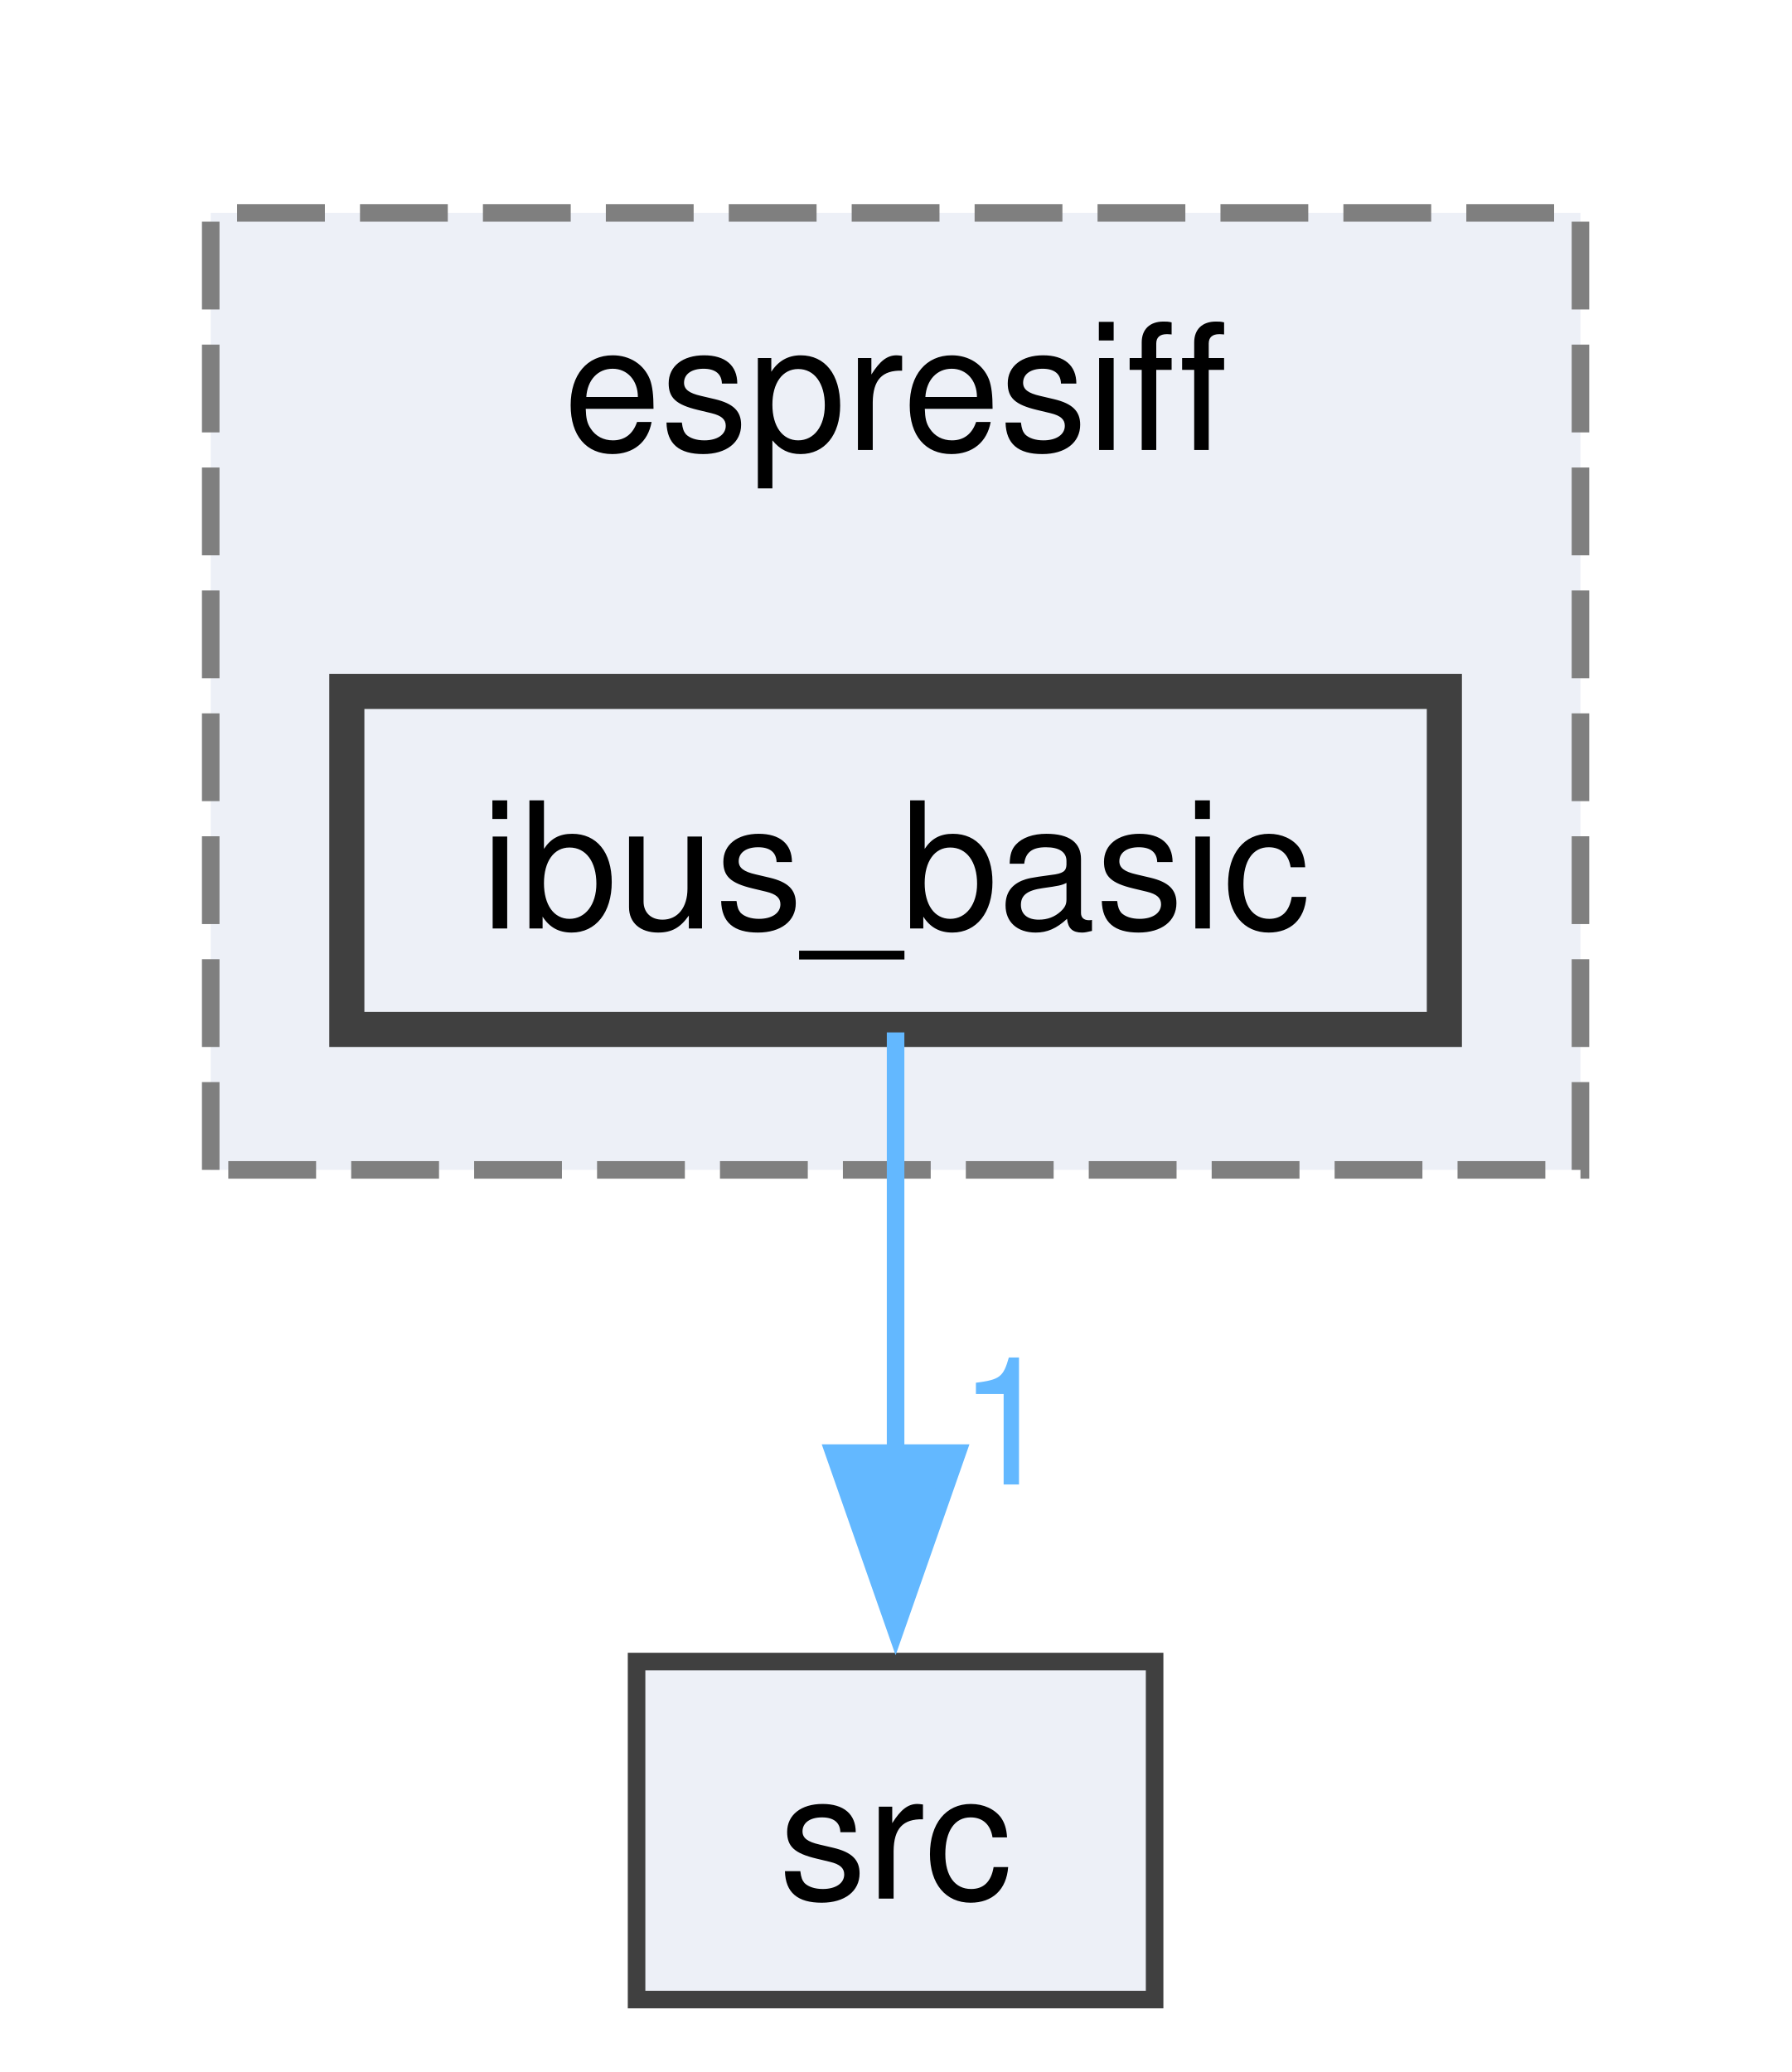
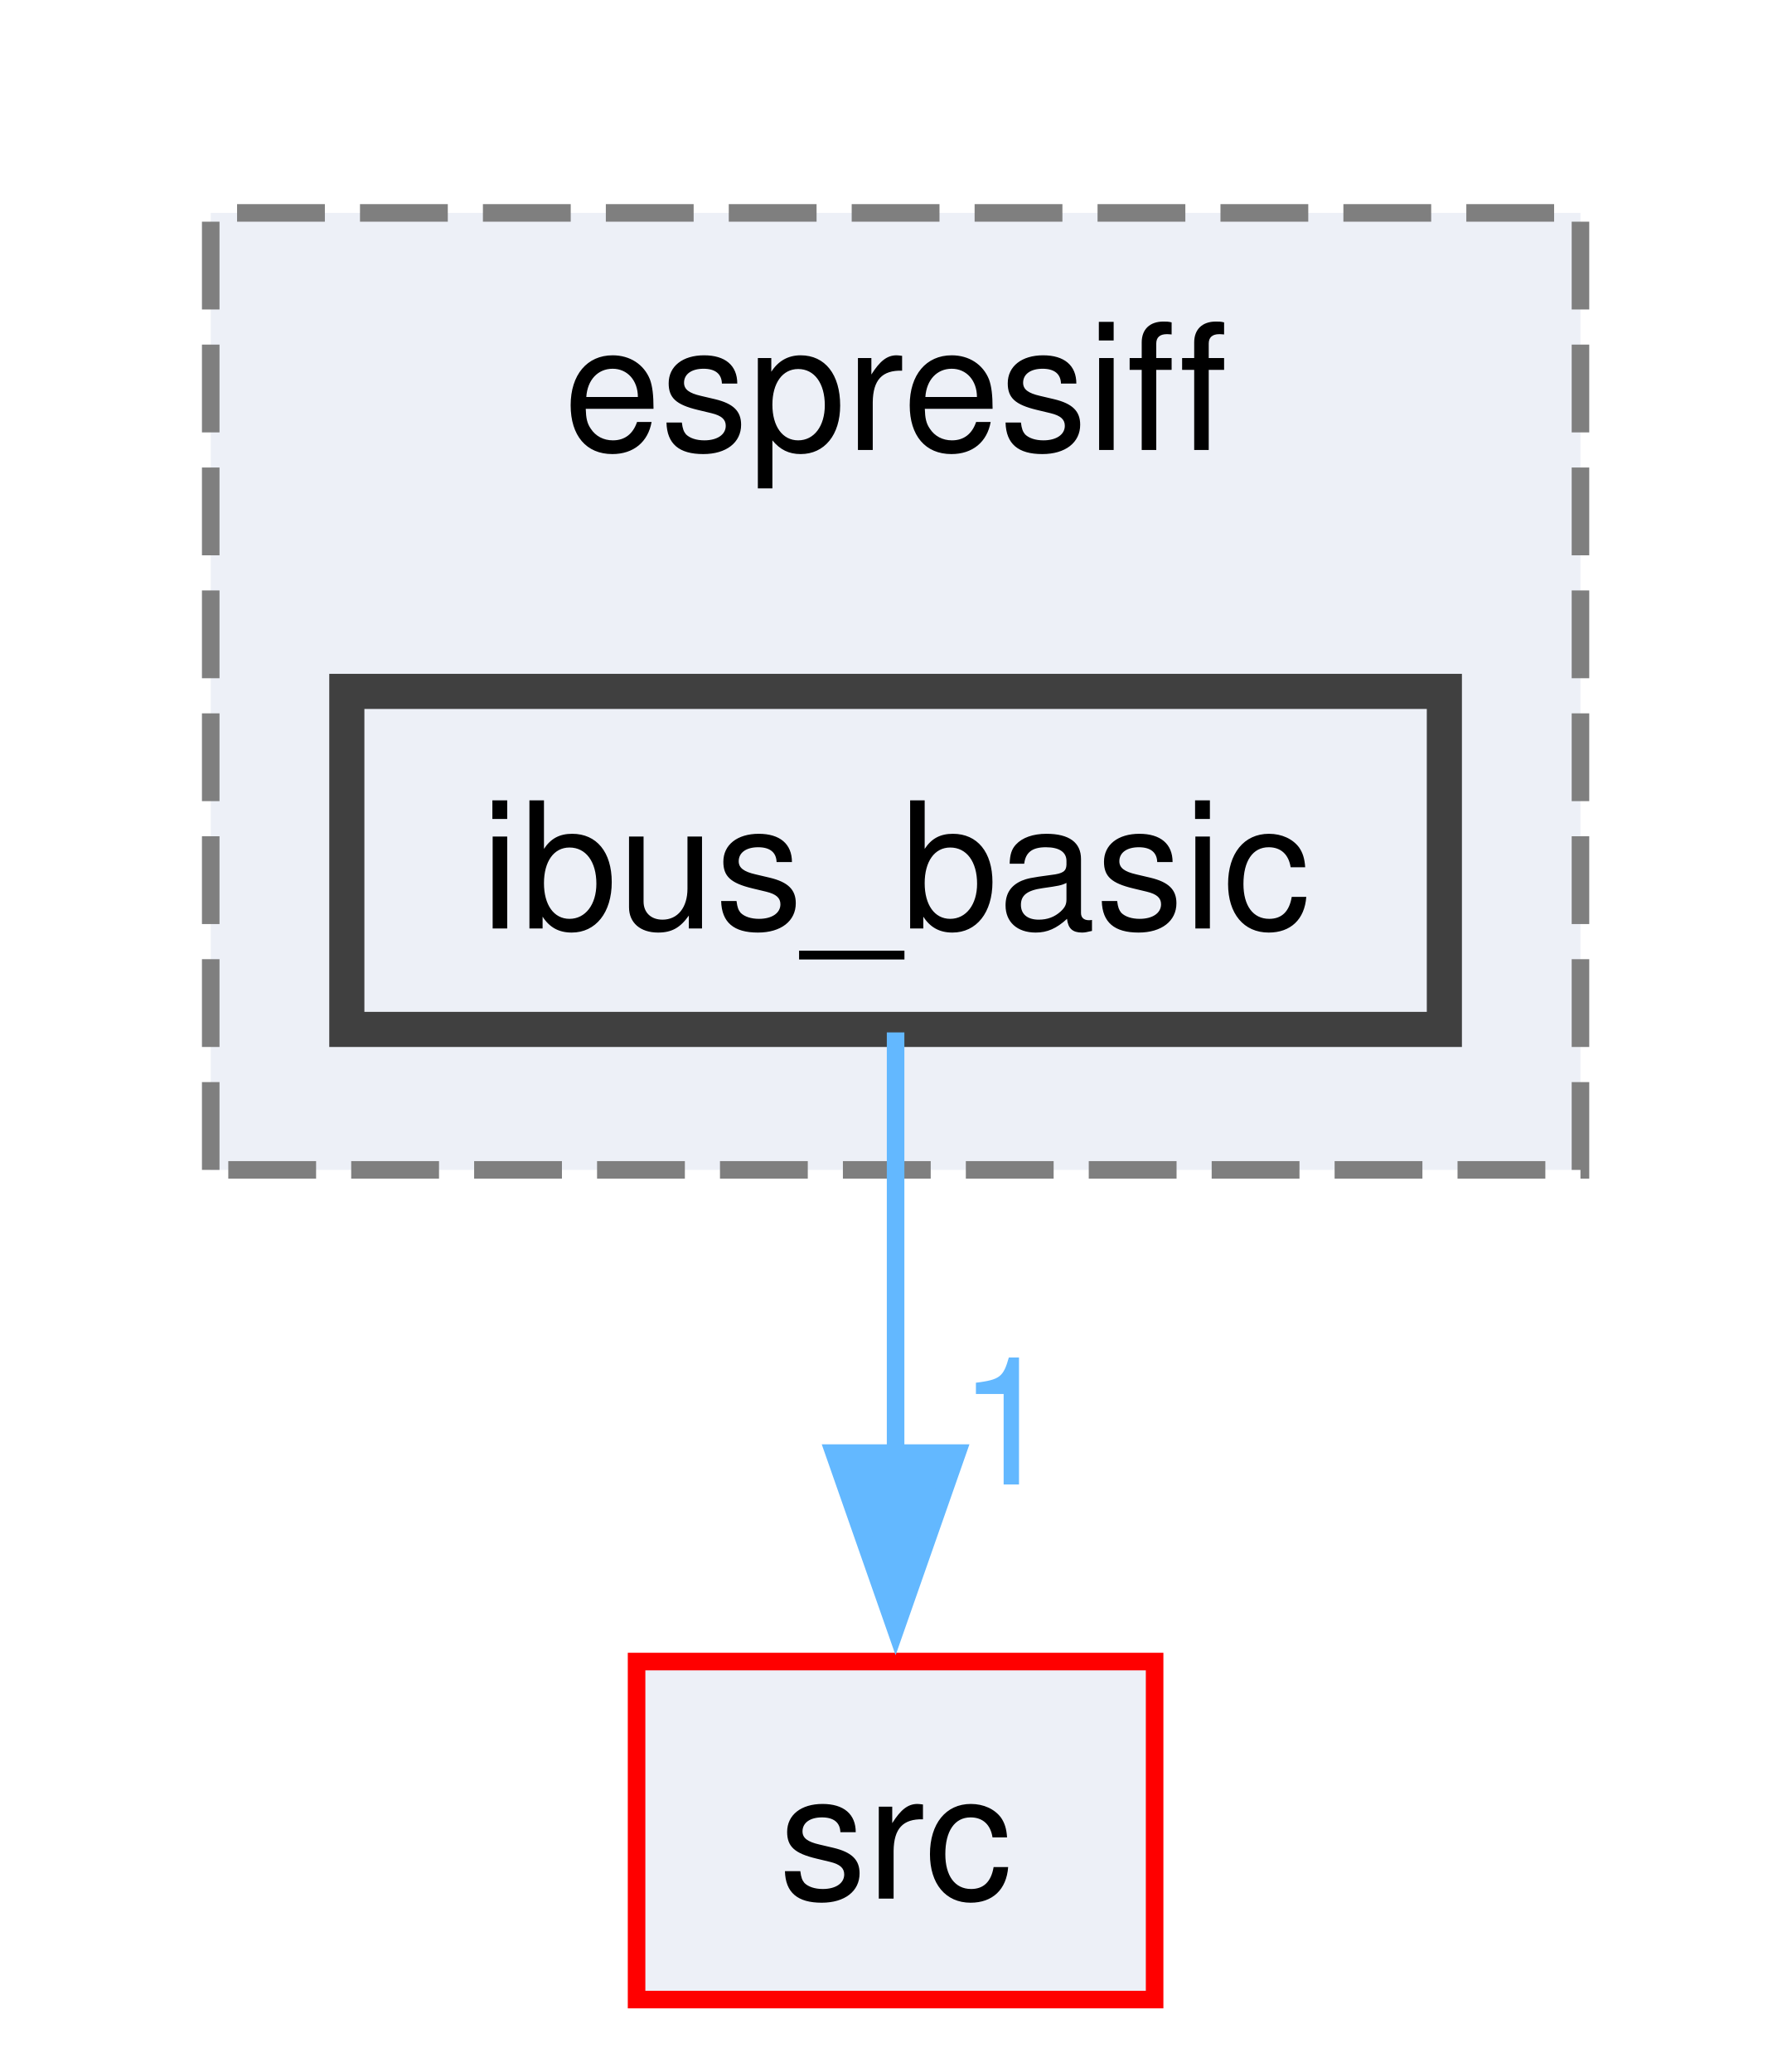
<svg xmlns="http://www.w3.org/2000/svg" xmlns:xlink="http://www.w3.org/1999/xlink" width="102pt" height="118pt" viewBox="0.00 0.00 102.00 117.75">
  <g id="graph0" class="graph" transform="scale(1 1) rotate(0) translate(4 113.75)">
    <g id="clust1" class="cluster">
      <g id="a_clust1">
        <a xlink:href="dir_8e910421b1efa5b7614eb856182681ad.html" target="_top" xlink:title="espresiff">
          <polygon fill="#edf0f7" stroke="#7f7f7f" stroke-dasharray="5,2" points="8,-47.25 8,-101.75 86,-101.75 86,-47.25 8,-47.25" />
          <text text-anchor="middle" x="47" y="-88.25" font-family="Helvetica,sans-Serif" font-size="10.00">espresiff</text>
        </a>
      </g>
    </g>
    <g id="node1" class="node">
      <g id="a_node1">
        <a xlink:href="dir_5de0886764d60fdb8b5ac936e6412399.html" target="_top" xlink:title="ibus_basic">
          <polygon fill="#edf0f7" stroke="#404040" stroke-width="2" points="78.25,-74.5 15.75,-74.5 15.75,-55.25 78.25,-55.25 78.25,-74.5" />
          <text text-anchor="middle" x="47" y="-61" font-family="Helvetica,sans-Serif" font-size="10.00">ibus_basic</text>
        </a>
      </g>
    </g>
    <g id="node2" class="node">
      <g id="a_node2">
        <a xlink:href="dir_68267d1309a1af8e8297ef4c3efbcdba.html" target="_top" xlink:title="src">
-           <polygon fill="#edf0f7" stroke="#404040" points="61.75,-19.25 32.25,-19.25 32.25,0 61.75,0 61.75,-19.25" />
+           <polygon fill="#edf0f7" stroke="red" points="61.75,-19.25 32.25,-19.25 32.25,0 61.75,0 61.75,-19.25" />
          <text text-anchor="middle" x="47" y="-5.75" font-family="Helvetica,sans-Serif" font-size="10.00">src</text>
        </a>
      </g>
    </g>
    <g id="edge1" class="edge">
      <g id="a_edge1">
-         <a xlink:href="dir_000006_000008.html" target="_top">
+         <a xlink:href="dir_000009_000012.html" target="_top">
          <path fill="none" stroke="#63b8ff" d="M47,-55.08C47,-48.57 47,-39.42 47,-31.12" />
          <polygon fill="#63b8ff" stroke="#63b8ff" points="50.5,-31.12 47,-21.12 43.5,-31.12 50.5,-31.12" />
        </a>
      </g>
      <g id="a_edge1-headlabel">
-         <a xlink:href="dir_000006_000008.html" target="_top" xlink:title="1">
+         <a xlink:href="dir_000009_000012.html" target="_top" xlink:title="1">
          <text text-anchor="middle" x="53.34" y="-29.33" font-family="Helvetica,sans-Serif" font-size="10.00" fill="#63b8ff">1</text>
        </a>
      </g>
    </g>
  </g>
</svg>
